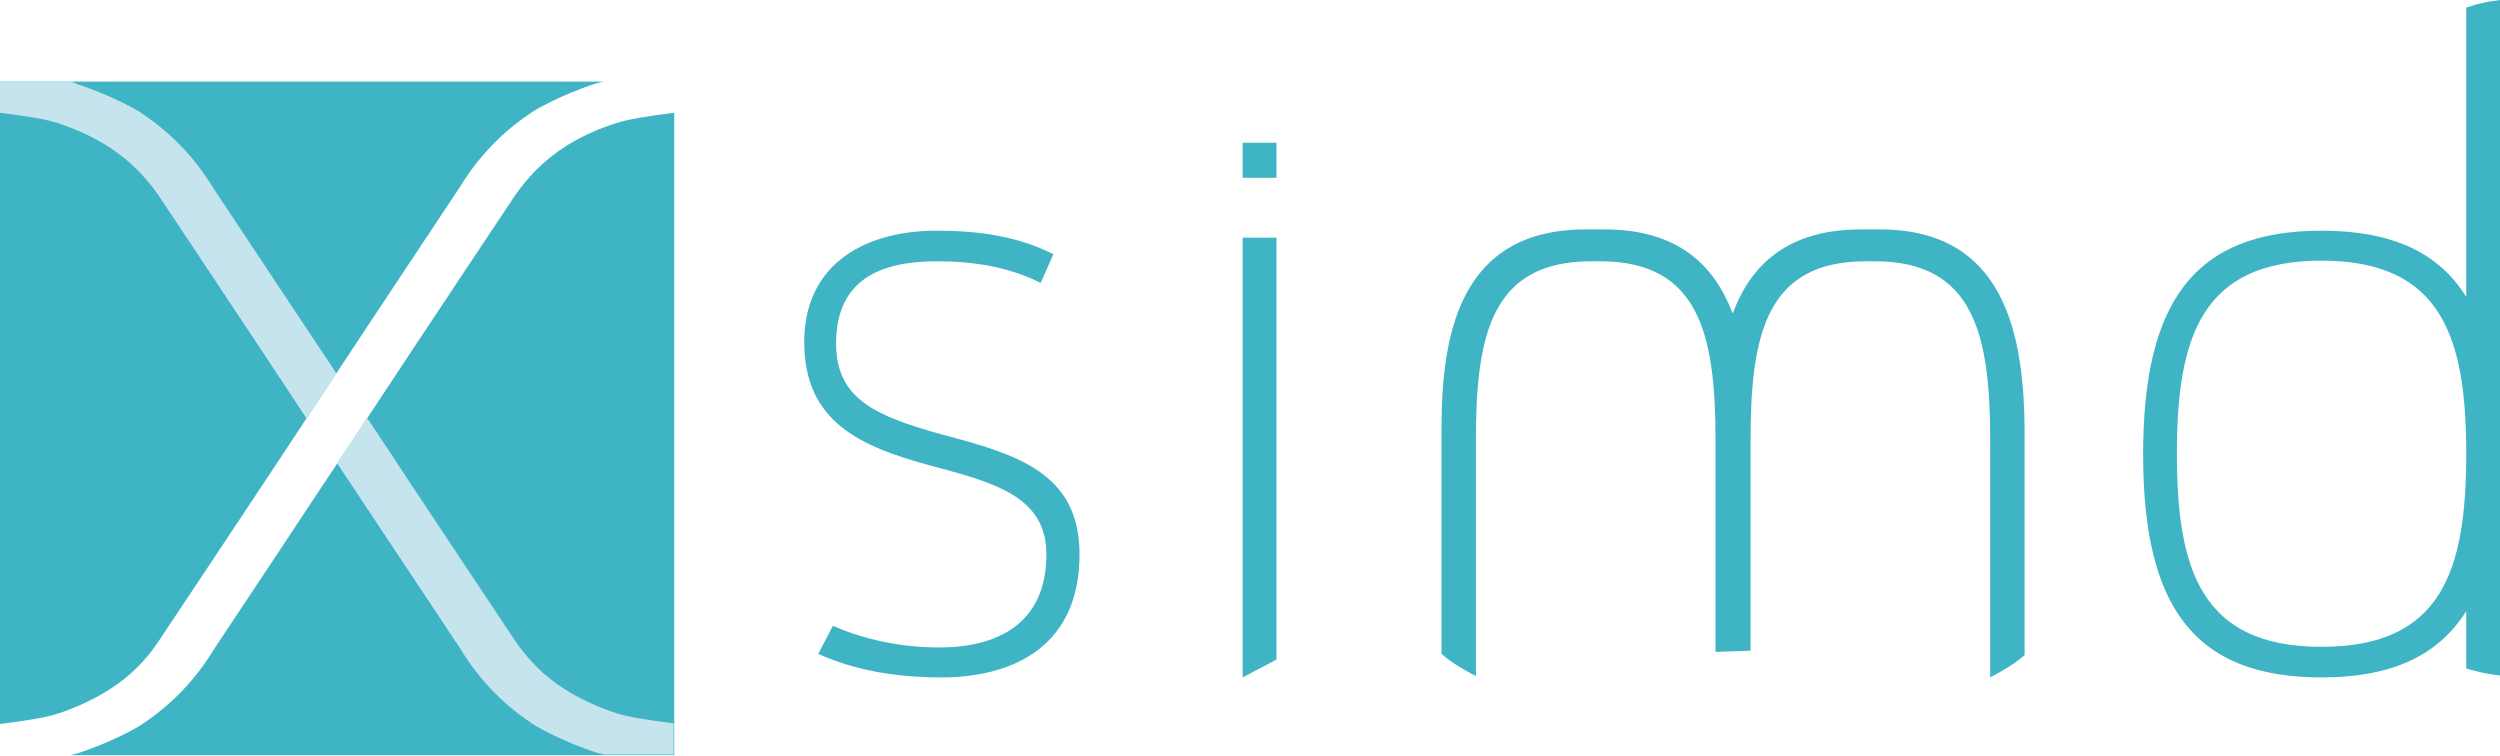
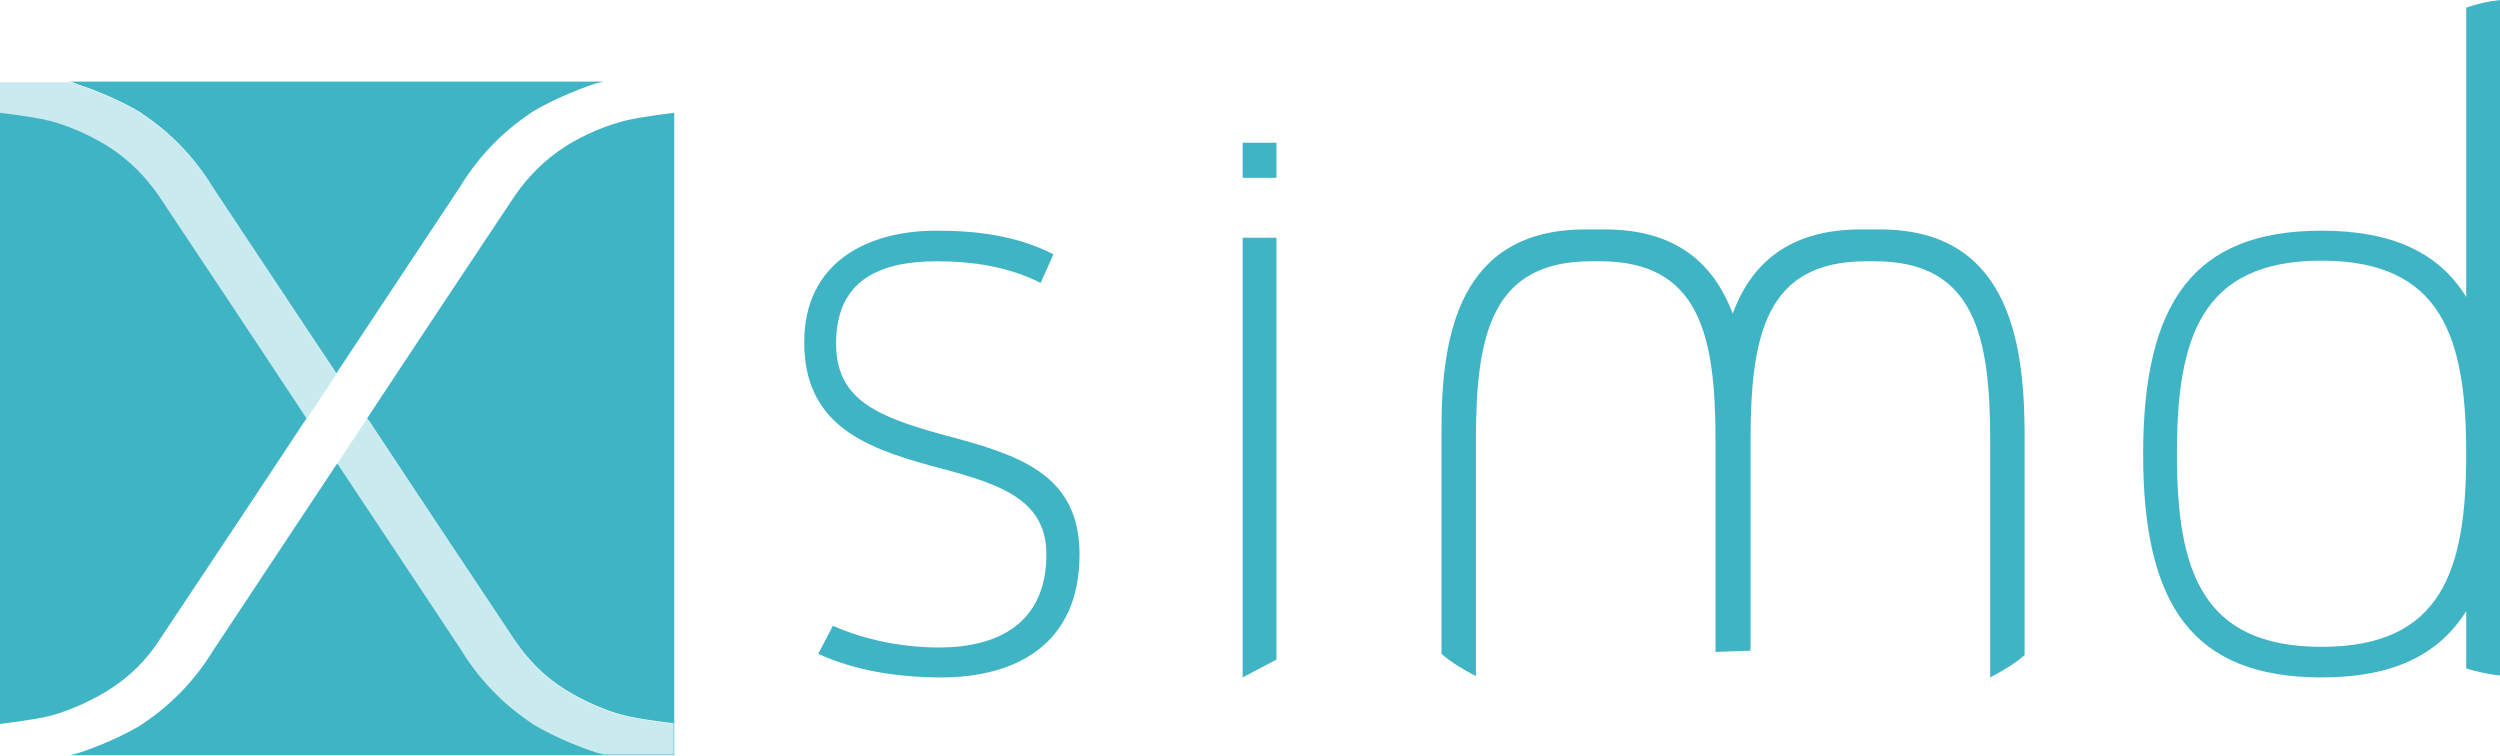
<svg xmlns="http://www.w3.org/2000/svg" version="1.1" id="Calque_1" x="0px" y="0px" viewBox="0 0 392.3 118.5" xml:space="preserve" width="392.3" height="118.5">
  <defs id="defs13" />
  <style type="text/css" id="style3">
	.st0{fill:#3FB4C5;}
	.st1{fill:#C5E4ED;}
</style>
  <g id="g5" transform="translate(0,-184.6)">
-     <path class="st0" d="m 169.4,271.6 c 0,14.2 -10.1,19.3 -21.7,19.3 -7,0 -13.6,-1.1 -19.3,-3.7 l 2.3,-4.4 c 5,2.2 10.8,3.4 16.7,3.4 8.8,0 16.8,-3.5 16.8,-14.6 0,-9.2 -8.3,-11.3 -18.4,-14 -10.6,-2.9 -19.6,-6.7 -19.6,-19.3 0,-12.6 10,-17.5 20.7,-17.5 6.2,0 12.5,0.7 18.4,3.7 l -2,4.5 c -4.9,-2.5 -10.5,-3.4 -16.3,-3.4 -8.9,0 -15.8,2.9 -15.8,12.9 0,8.7 6.2,11.4 16.7,14.3 11.7,3.1 21.5,6 21.5,18.8 m 222.9,-87 0,106 c -1.9,-0.2 -3.6,-0.6 -5.3,-1.1 l 0,-9 c -4.4,7 -11.7,10.4 -22.7,10.4 -20.1,0 -28,-11.2 -28,-35 0,-23.8 7.9,-35.1 28,-35.1 11,0 18.4,3.4 22.7,10.4 l 0,-45.4 c 1.7,-0.6 3.4,-1 5.3,-1.2 m -5.3,71.2 c 0,-18.2 -3.8,-30.3 -22.7,-30.3 -18.9,0 -22.7,12.1 -22.7,30.3 0,18.2 3.8,30.3 22.7,30.3 18.9,0 22.7,-12 22.7,-30.3 m -92,-35.2 -3,0 c -11.5,0 -17.3,5.6 -20.1,13.2 -2.9,-7.6 -8.6,-13.2 -20.1,-13.2 l -3,0 c -19.9,0 -22.6,16.7 -22.6,31.3 l 0,35.3 c 1.6,1.4 3.5,2.5 5.4,3.5 l 0,-37 c 0,-16.5 2.4,-28.1 18.1,-28.1 l 1.4,0 c 15.6,0 18.1,11.6 18.1,28.1 l 0,33.2 5.5,-0.2 0,-33 c 0,-16.5 2.4,-28.1 18.1,-28.1 l 1.4,0 c 15.6,0 18.1,11.6 18.1,28.1 l 0,37.2 c 1.9,-1 3.8,-2.1 5.4,-3.5 l 0,-35.3 c -0.1,-14.8 -3,-31.5 -22.7,-31.5 m -100,70.3 5.3,-2.8 0,-66.2 -5.3,0 0,69 m 0,-78.4 5.3,0 0,-5.5 -5.3,0 0,5.5 M 24.9,285.2 c 1,-1.5 15,-22.5 22.9,-34.5 l 0,0 c 6.6,-10 23.2,-35 24.4,-36.8 2.8,-4.6 6.5,-8.5 11,-11.5 0.1,-0.2 4.7,-2.9 10.3,-4.7 0.4,-0.1 0.8,-0.2 1.2,-0.3 l -94.7,0 0,100.8 c 4.1,-0.5 7.2,-1 9,-1.6 4.5,-1.4 8,-3.7 8,-3.7 3.4,-2.1 6,-4.8 7.9,-7.7 m 63.8,-77.6 c -3.3,2.1 -5.9,4.8 -7.9,7.7 -1,1.5 -15,22.5 -22.9,34.5 l 0,0 c -6.6,10 -23.2,35 -24.4,36.8 -2.8,4.6 -6.5,8.5 -11,11.5 -0.1,0.2 -4.7,2.9 -10.3,4.7 -0.4,0.1 -0.8,0.2 -1.2,0.3 l 94.8,0 0,-100.8 c -4.1,0.5 -7.2,1 -9,1.6 -4.7,1.4 -8.1,3.7 -8.1,3.7" id="path7" style="fill:#3fb4c5" />
-     <path class="st1" d="m 57.6,250.2 c -1.3,1.9 -2.9,4.4 -4.7,7.1 7.7,11.6 18.5,27.8 19.4,29.2 2.8,4.6 6.5,8.5 11,11.5 0.1,0.2 4.7,2.9 10.3,4.7 0.4,0.1 0.8,0.2 1.2,0.3 l 10.9,0 0,-4.9 c -4.1,-0.5 -7.2,-1 -9,-1.6 -4.5,-1.4 -8,-3.7 -8,-3.7 -3.4,-2.1 -5.9,-4.8 -7.9,-7.7 -1,-1.5 -15,-22.5 -22.9,-34.5 l 0,0 c -0.1,-0.1 -0.2,-0.2 -0.3,-0.4 m -46.7,-52.8 -10.9,0 0,4.9 c 4.1,0.5 7.2,1 9,1.6 4.5,1.4 8,3.7 8,3.7 3.3,2.1 5.9,4.8 7.9,7.7 1,1.5 15,22.5 22.9,34.5 l 0,0 c 0.1,0.2 0.2,0.3 0.3,0.5 1.3,-1.9 2.9,-4.4 4.7,-7.1 -7.7,-11.6 -18.5,-27.8 -19.4,-29.2 -2.8,-4.6 -6.5,-8.5 -11,-11.5 -0.1,-0.2 -4.7,-2.9 -10.3,-4.7 -0.3,-0.2 -0.7,-0.3 -1.2,-0.4" id="path9" style="fill:#c5e4ed" />
+     <path style="fill:#3fb4c5" d="M 392.301 0 C 390.401 0.2 388.7 0.599 387 1.199 L 387 46.6 C 382.7 39.6 375.301 36.199 364.301 36.199 C 344.201 36.199 336.301 47.501 336.301 71.301 C 336.301 95.101 344.201 106.301 364.301 106.301 C 375.301 106.301 382.6 102.9 387 95.9 L 387 104.9 C 388.7 105.4 390.401 105.8 392.301 106 L 392.301 0 z M 10.9 12.801 C 11.4 12.901 11.8 12.999 12.1 13.199 C 17.7 14.999 22.3 17.7 22.4 17.9 C 26.9 20.9 30.6 24.8 33.4 29.4 C 34.3 30.799 45.088 46.98 52.787 58.578 C 60.446 47.014 71.244 30.733 72.199 29.301 C 74.999 24.701 78.699 20.801 83.199 17.801 C 83.299 17.601 87.9 14.9 93.5 13.1 L 94.699 12.801 L 10.9 12.801 z M 0 17.699 L 0 113.6 C 4.1 113.1 7.2 112.6 9 112 C 13.5 110.6 17 108.301 17 108.301 C 20.4 106.201 23 103.5 24.9 100.6 C 25.9 99.1 39.901 78.1 47.801 66.1 C 47.877 65.983 48.005 65.792 48.084 65.672 C 47.989 65.492 47.895 65.388 47.801 65.199 C 39.901 53.199 25.9 32.199 24.9 30.699 C 22.9 27.799 20.3 25.1 17 23 C 17 23 13.5 20.701 9 19.301 C 7.2 18.701 4.1 18.199 0 17.699 z M 105.801 17.699 C 101.701 18.199 98.601 18.701 96.801 19.301 C 92.101 20.701 88.699 23 88.699 23 C 85.399 25.1 82.801 27.799 80.801 30.699 C 79.801 32.199 65.8 53.199 57.9 65.199 C 57.824 65.315 57.697 65.507 57.617 65.627 C 57.711 65.805 57.806 65.906 57.9 66 C 65.8 78 79.801 99 80.801 100.5 C 82.801 103.4 85.299 106.099 88.699 108.199 C 88.699 108.199 92.199 110.5 96.699 111.9 C 98.499 112.5 101.599 113 105.699 113.5 L 105.699 118.4 L 94.801 118.4 L 93.6 118.1 C 88 116.3 83.401 113.6 83.301 113.4 C 78.801 110.4 75.101 106.5 72.301 101.9 C 71.401 100.501 60.613 84.317 52.914 72.719 C 45.255 84.284 34.455 100.568 33.5 102 C 30.7 106.6 27 110.5 22.5 113.5 C 22.4 113.7 17.799 116.399 12.199 118.199 L 11 118.5 L 105.801 118.5 L 105.801 17.699 z M 195 22.4 L 195 27.9 L 200.301 27.9 L 200.301 22.4 L 195 22.4 z M 248.801 36 C 228.901 36 226.199 52.701 226.199 67.301 L 226.199 102.6 C 227.799 104 229.7 105.1 231.6 106.1 L 231.6 69.1 C 231.6 52.6 233.999 41 249.699 41 L 251.1 41 C 266.7 41 269.199 52.6 269.199 69.1 L 269.199 102.301 L 274.699 102.1 L 274.699 69.1 C 274.699 52.6 277.101 41 292.801 41 L 294.199 41 C 309.799 41 312.301 52.6 312.301 69.1 L 312.301 106.301 C 314.201 105.301 316.099 104.201 317.699 102.801 L 317.699 67.5 C 317.599 52.7 314.7 36 295 36 L 292 36 C 280.5 36 274.7 41.599 271.9 49.199 C 269 41.599 263.301 36 251.801 36 L 248.801 36 z M 146.9 36.199 C 136.2 36.199 126.199 41.099 126.199 53.699 C 126.199 66.299 135.201 70.1 145.801 73 C 155.901 75.7 164.199 77.8 164.199 87 C 164.199 98.1 156.2 101.6 147.4 101.6 C 141.5 101.6 135.699 100.399 130.699 98.199 L 128.4 102.6 C 134.1 105.2 140.699 106.301 147.699 106.301 C 159.299 106.301 169.4 101.2 169.4 87 C 169.4 74.2 159.6 71.299 147.9 68.199 C 137.4 65.299 131.199 62.6 131.199 53.9 C 131.199 43.9 138.1 41 147 41 C 152.8 41 158.401 41.9 163.301 44.4 L 165.301 39.9 C 159.401 36.9 153.1 36.199 146.9 36.199 z M 195 37.301 L 195 106.301 L 200.301 103.5 L 200.301 37.301 L 195 37.301 z M 364.301 40.9 C 383.201 40.9 387 52.999 387 71.199 C 387 89.499 383.201 101.5 364.301 101.5 C 345.401 101.5 341.6 89.399 341.6 71.199 C 341.6 52.999 345.401 40.9 364.301 40.9 z " transform="translate(0,184.6)" id="path7-6" />
+     <path class="st1" d="m 57.6,250.3 c -1.3,1.9 -2.9,4.4 -4.7,7.1 7.7,11.6 18.5,27.8 19.4,29.2 2.8,4.6 6.5,8.5 11,11.5 0.1,0.2 4.7,2.9 10.3,4.7 0.4,0.1 0.8,0.2 1.2,0.3 l 10.9,0 0,-4.9 c -4.1,-0.5 -7.2,-1 -9,-1.6 -4.5,-1.4 -8,-3.7 -8,-3.7 C 85.3,290.8 82.8,288.1 80.8,285.2 c -1,-1.5 -15,-22.5 -22.9,-34.5 l 0,0 c -0.1,-0.1 -0.2,-0.2 -0.3,-0.4 m -46.7,-52.8 -10.9,0 0,4.9 c 4.1,0.5 7.2,1 9,1.6 4.5,1.4 8,3.7 8,3.7 3.3,2.1 5.9,4.8 7.9,7.7 1,1.5 15,22.5 22.9,34.5 l 0,0 c 0.1,0.2 0.2,0.3 0.3,0.5 1.3,-1.9 2.9,-4.4 4.7,-7.1 -7.7,-11.6 -18.5,-27.8 -19.4,-29.2 -2.8,-4.6 -6.5,-8.5 -11,-11.5 -0.1,-0.2 -4.7,-2.9 -10.3,-4.7 -0.3,-0.2 -0.7,-0.3 -1.2,-0.4" id="path9-3" style="fill:#3fb4c5;fill-opacity:0.278" />
  </g>
</svg>
